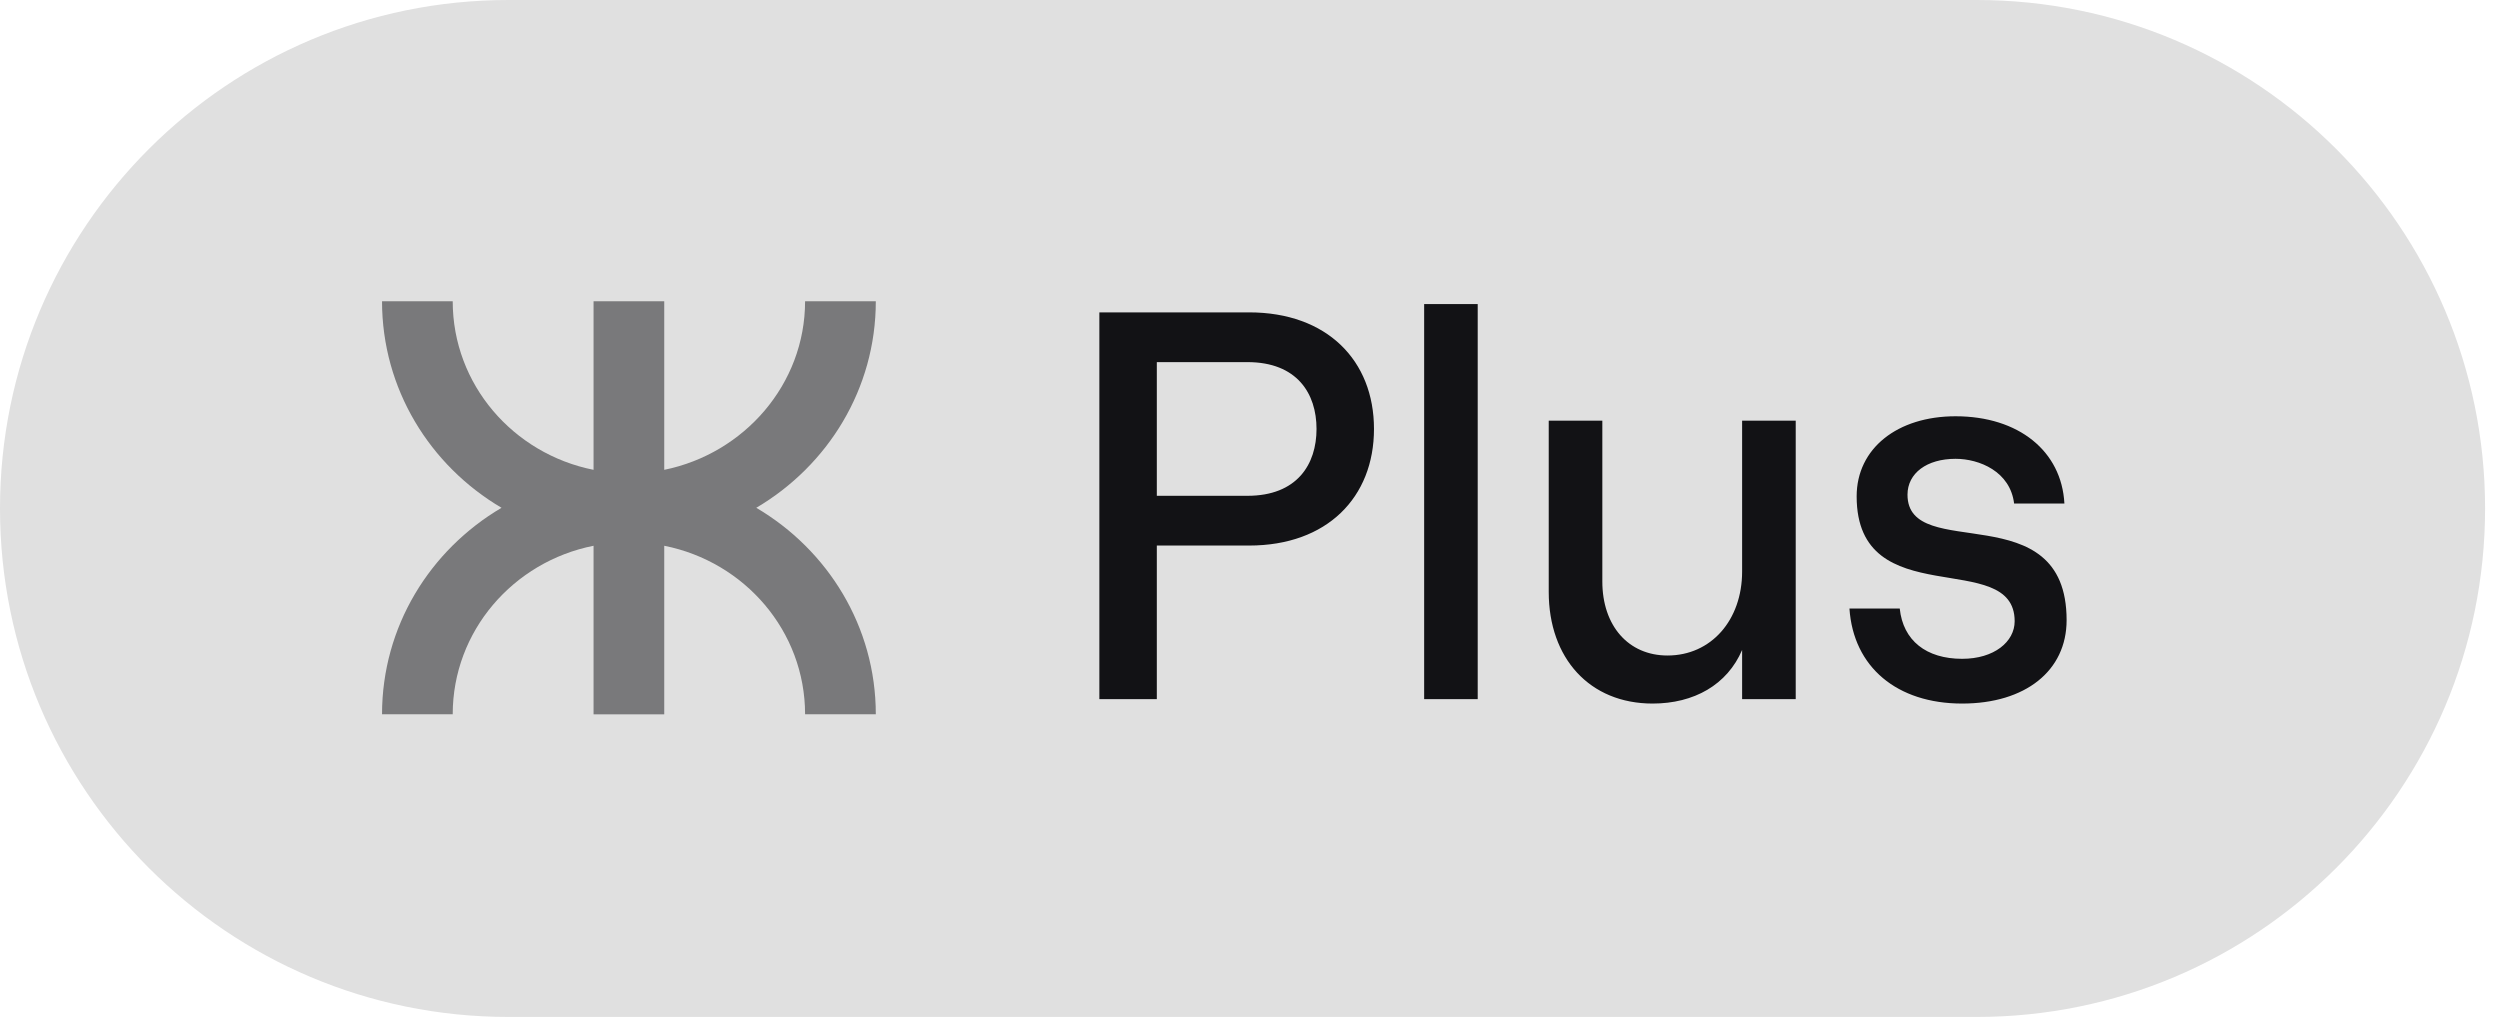
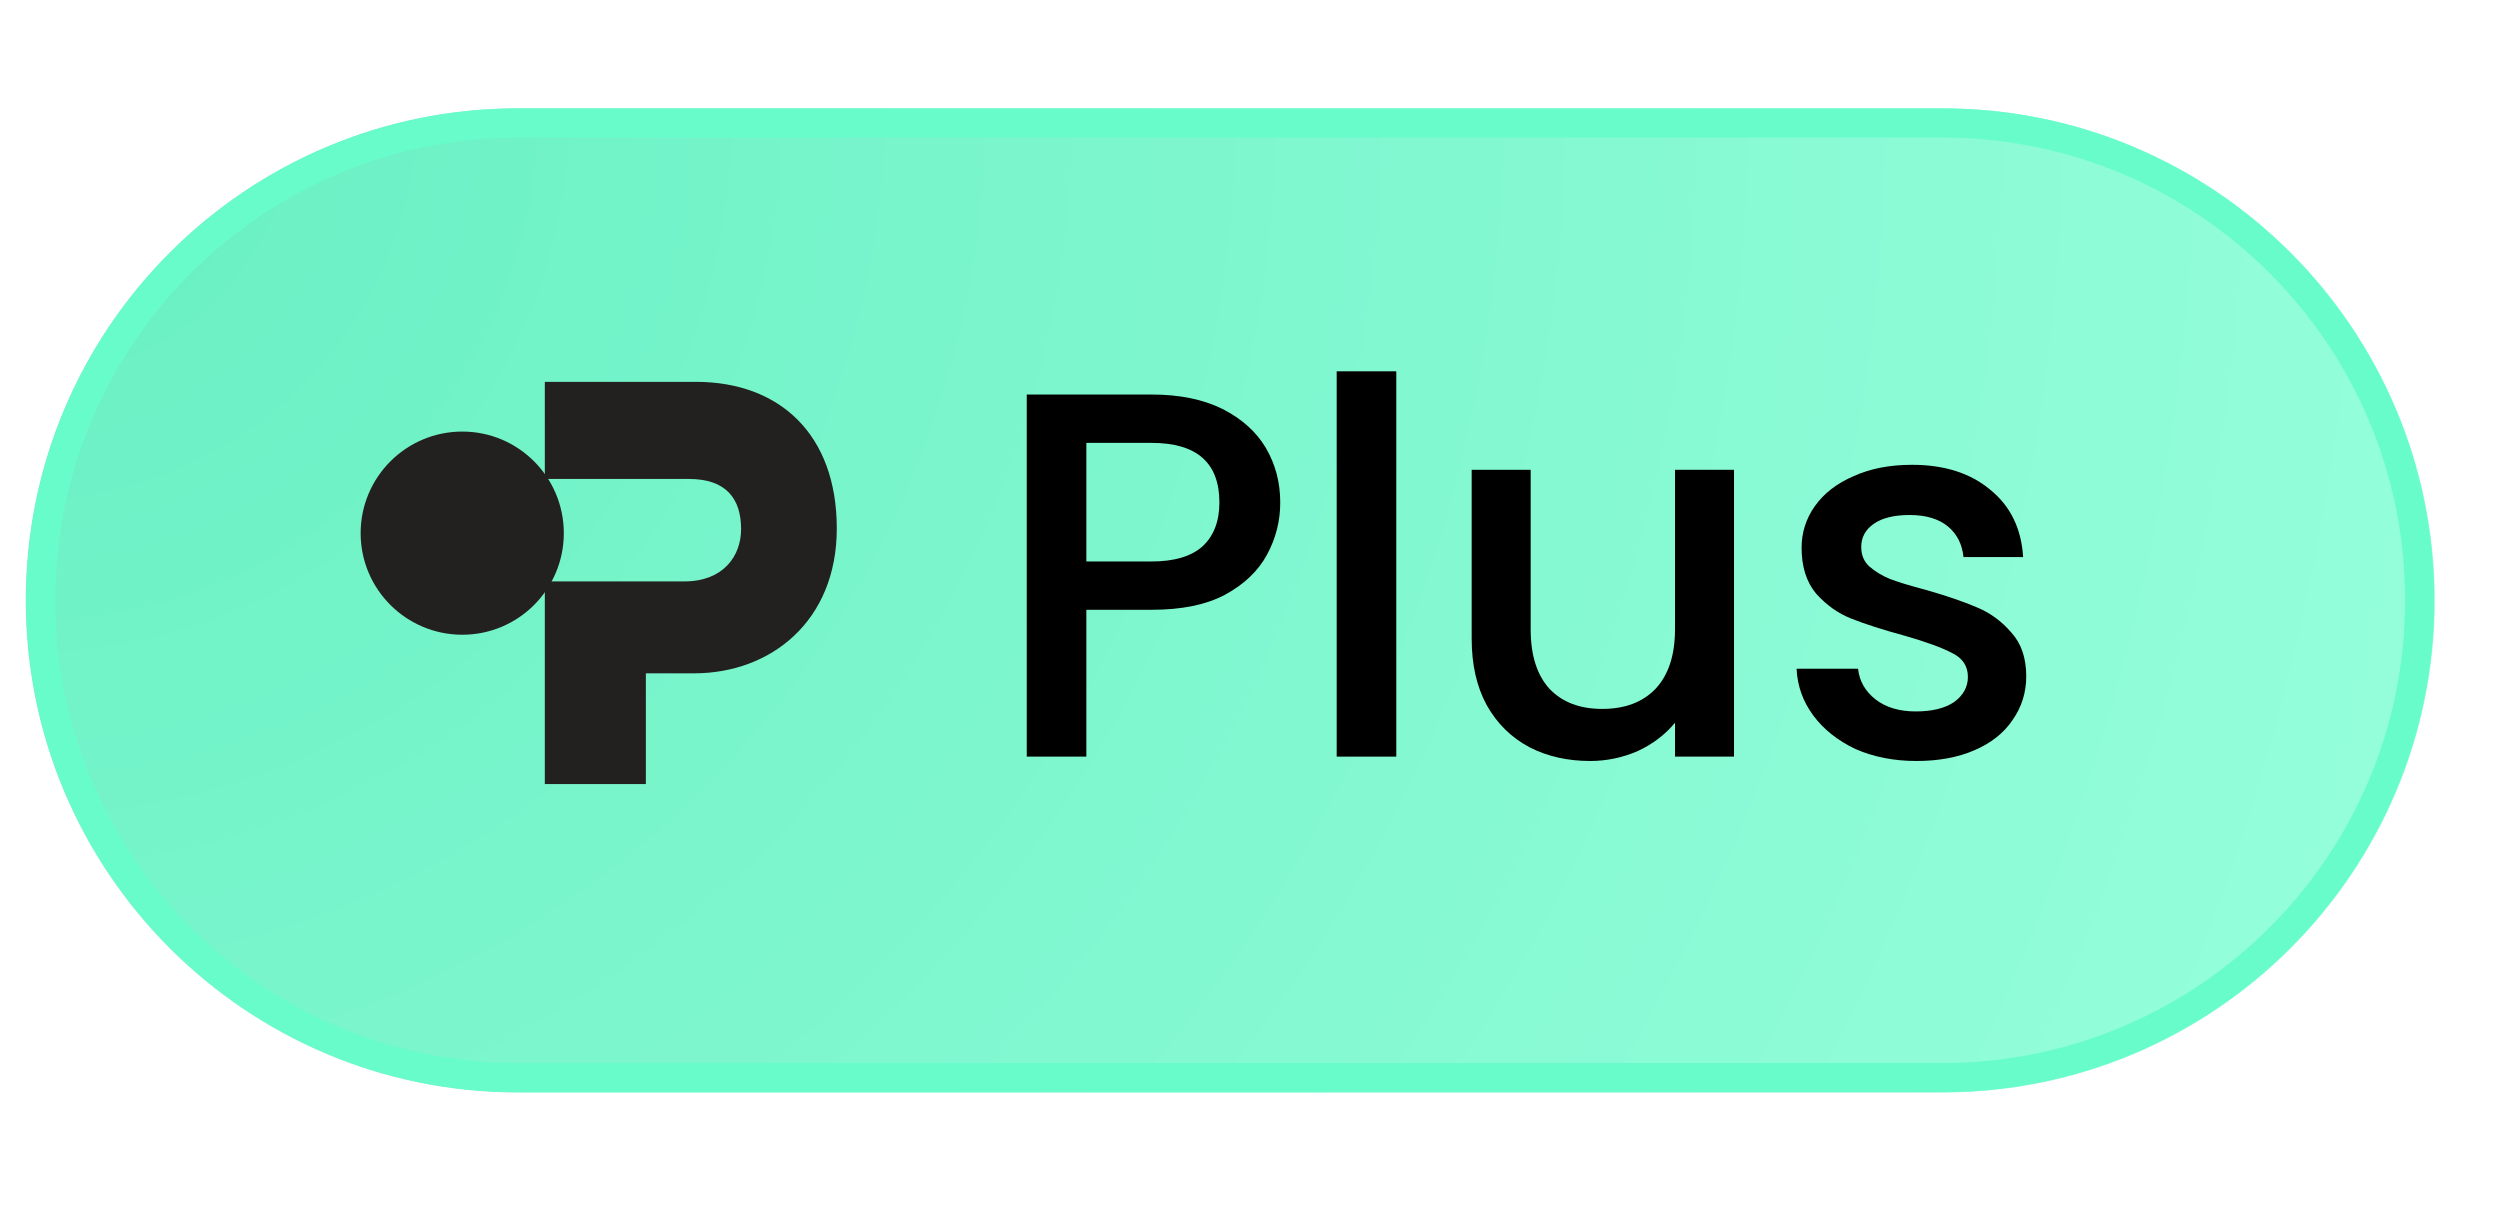
- <svg xmlns="http://www.w3.org/2000/svg" width="59" height="24" viewBox="0 0 59 24" fill="none">
-   <rect width="58.648" height="24" rx="12" fill="#E0E0E0" />
-   <path opacity="0.5" d="M19 16.857H20.669C20.669 14.789 19.538 12.979 17.848 11.984C19.538 10.988 20.669 9.178 20.669 7.11H19C19 9.067 17.564 10.704 15.676 11.088V7.11H14.008V11.088C12.111 10.71 10.684 9.073 10.684 7.11H9.016C9.016 9.178 10.146 10.988 11.836 11.984C10.146 12.979 9.016 14.789 9.016 16.857H10.684C10.684 14.894 12.111 13.257 14.008 12.88V16.859H15.676V12.88C17.573 13.257 19 14.894 19 16.857Z" fill="#121215" />
-   <path d="M25.945 16.5V7.372H29.479C31.317 7.372 32.426 8.506 32.426 10.123C32.426 11.74 31.317 12.875 29.479 12.875H27.301V16.5H25.945ZM27.301 11.701H29.439C30.613 11.701 31.07 10.958 31.07 10.123C31.07 9.289 30.613 8.546 29.439 8.546H27.301V11.701ZM33.61 16.5V7.176H34.874V16.5H33.61ZM42.379 9.928V16.5H41.114V15.339C40.762 16.161 39.979 16.604 39.001 16.604C37.515 16.604 36.55 15.535 36.55 13.97V9.928H37.815V13.723C37.815 14.766 38.428 15.47 39.353 15.47C40.383 15.47 41.114 14.635 41.114 13.488V9.928H42.379ZM46.307 16.604C44.769 16.604 43.739 15.744 43.647 14.361H44.834C44.912 15.118 45.46 15.548 46.307 15.548C47.064 15.548 47.546 15.144 47.546 14.661C47.546 12.914 43.817 14.518 43.817 11.714C43.817 10.58 44.782 9.824 46.151 9.824C47.638 9.824 48.655 10.645 48.72 11.884H47.533C47.442 11.127 46.712 10.828 46.151 10.828C45.473 10.828 45.017 11.167 45.017 11.675C45.017 13.305 48.772 11.636 48.772 14.635C48.772 15.835 47.794 16.604 46.307 16.604Z" fill="#121215" />
+ <svg xmlns="http://www.w3.org/2000/svg" width="83" zoomAndPan="magnify" viewBox="0 0 62.25 30" height="40" preserveAspectRatio="xMidYMid meet" version="1.0">
+   <defs>
+     <g />
+     <clipPath id="ea3efd3fb1">
+       <path d="M 0.641 2.699 L 60.66 2.699 L 60.66 27.203 L 0.641 27.203 Z M 0.641 2.699 " clip-rule="nonzero" />
+     </clipPath>
+     <clipPath id="b1a8f28b0e">
+       <path d="M 60.625 14.953 C 60.625 21.719 55.137 27.203 48.371 27.203 L 12.895 27.203 C 6.125 27.203 0.641 21.719 0.641 14.953 C 0.641 8.184 6.125 2.699 12.895 2.699 L 48.371 2.699 C 55.137 2.699 60.625 8.184 60.625 14.953 Z M 60.625 14.953 " clip-rule="nonzero" />
+     </clipPath>
+     <clipPath id="b83bcbbae3">
+       <path d="M 0.641 0.699 L 60.625 0.699 L 60.625 25.203 L 0.641 25.203 Z M 0.641 0.699 " clip-rule="nonzero" />
+     </clipPath>
+     <clipPath id="b15e6952d7">
+       <path d="M 60.625 12.953 C 60.625 19.719 55.137 25.203 48.371 25.203 L 12.895 25.203 C 6.125 25.203 0.641 19.719 0.641 12.953 C 0.641 6.184 6.125 0.699 12.895 0.699 L 48.371 0.699 C 55.137 0.699 60.625 6.184 60.625 12.953 Z M 60.625 12.953 " clip-rule="nonzero" />
+     </clipPath>
+     <radialGradient gradientTransform="matrix(1, 0, 0, 1, 0.640985, 0.69902)" gradientUnits="userSpaceOnUse" r="64.796" cx="0" id="f7e86b6232" cy="0" fx="0" fy="0">
+       <stop stop-opacity="1" stop-color="rgb(40.535%, 93.777%, 76.158%)" offset="0" />
+       <stop stop-opacity="1" stop-color="rgb(40.793%, 93.864%, 76.299%)" offset="0.016" />
+       <stop stop-opacity="1" stop-color="rgb(41.014%, 93.938%, 76.418%)" offset="0.027" />
+       <stop stop-opacity="1" stop-color="rgb(41.235%, 94.011%, 76.537%)" offset="0.039" />
+       <stop stop-opacity="1" stop-color="rgb(41.455%, 94.084%, 76.656%)" offset="0.051" />
+       <stop stop-opacity="1" stop-color="rgb(41.676%, 94.157%, 76.776%)" offset="0.062" />
+       <stop stop-opacity="1" stop-color="rgb(41.896%, 94.231%, 76.895%)" offset="0.074" />
+       <stop stop-opacity="1" stop-color="rgb(42.117%, 94.305%, 77.014%)" offset="0.086" />
+       <stop stop-opacity="1" stop-color="rgb(42.339%, 94.379%, 77.133%)" offset="0.098" />
+       <stop stop-opacity="1" stop-color="rgb(42.558%, 94.452%, 77.254%)" offset="0.109" />
+       <stop stop-opacity="1" stop-color="rgb(42.78%, 94.525%, 77.373%)" offset="0.121" />
+       <stop stop-opacity="1" stop-color="rgb(42.999%, 94.598%, 77.492%)" offset="0.133" />
+       <stop stop-opacity="1" stop-color="rgb(43.221%, 94.672%, 77.611%)" offset="0.145" />
+       <stop stop-opacity="1" stop-color="rgb(43.442%, 94.745%, 77.731%)" offset="0.156" />
+       <stop stop-opacity="1" stop-color="rgb(43.661%, 94.82%, 77.85%)" offset="0.168" />
+       <stop stop-opacity="1" stop-color="rgb(43.883%, 94.893%, 77.969%)" offset="0.18" />
+       <stop stop-opacity="1" stop-color="rgb(44.104%, 94.966%, 78.09%)" offset="0.191" />
+       <stop stop-opacity="1" stop-color="rgb(44.324%, 95.039%, 78.209%)" offset="0.203" />
+       <stop stop-opacity="1" stop-color="rgb(44.545%, 95.113%, 78.328%)" offset="0.215" />
+       <stop stop-opacity="1" stop-color="rgb(44.765%, 95.186%, 78.447%)" offset="0.227" />
+       <stop stop-opacity="1" stop-color="rgb(44.986%, 95.261%, 78.568%)" offset="0.238" />
+       <stop stop-opacity="1" stop-color="rgb(45.207%, 95.334%, 78.687%)" offset="0.25" />
+       <stop stop-opacity="1" stop-color="rgb(45.5%, 95.432%, 78.845%)" offset="0.262" />
+       <stop stop-opacity="1" stop-color="rgb(45.868%, 95.554%, 79.045%)" offset="0.281" />
+       <stop stop-opacity="1" stop-color="rgb(46.236%, 95.676%, 79.243%)" offset="0.301" />
+       <stop stop-opacity="1" stop-color="rgb(46.603%, 95.799%, 79.442%)" offset="0.32" />
+       <stop stop-opacity="1" stop-color="rgb(46.971%, 95.921%, 79.642%)" offset="0.34" />
+       <stop stop-opacity="1" stop-color="rgb(47.339%, 96.043%, 79.84%)" offset="0.359" />
+       <stop stop-opacity="1" stop-color="rgb(47.67%, 96.153%, 80.02%)" offset="0.379" />
+       <stop stop-opacity="1" stop-color="rgb(47.964%, 96.252%, 80.179%)" offset="0.395" />
+       <stop stop-opacity="1" stop-color="rgb(48.259%, 96.35%, 80.338%)" offset="0.41" />
+       <stop stop-opacity="1" stop-color="rgb(48.553%, 96.448%, 80.498%)" offset="0.426" />
+       <stop stop-opacity="1" stop-color="rgb(48.848%, 96.545%, 80.656%)" offset="0.441" />
+       <stop stop-opacity="1" stop-color="rgb(49.141%, 96.643%, 80.815%)" offset="0.457" />
+       <stop stop-opacity="1" stop-color="rgb(49.435%, 96.742%, 80.975%)" offset="0.473" />
+       <stop stop-opacity="1" stop-color="rgb(49.73%, 96.84%, 81.134%)" offset="0.488" />
+       <stop stop-opacity="1" stop-color="rgb(49.988%, 96.925%, 81.273%)" offset="0.504" />
+       <stop stop-opacity="1" stop-color="rgb(50.209%, 96.999%, 81.393%)" offset="0.516" />
+       <stop stop-opacity="1" stop-color="rgb(50.429%, 97.072%, 81.512%)" offset="0.527" />
+       <stop stop-opacity="1" stop-color="rgb(50.65%, 97.145%, 81.631%)" offset="0.539" />
+       <stop stop-opacity="1" stop-color="rgb(50.87%, 97.22%, 81.75%)" offset="0.551" />
+       <stop stop-opacity="1" stop-color="rgb(51.091%, 97.293%, 81.871%)" offset="0.562" />
+       <stop stop-opacity="1" stop-color="rgb(51.312%, 97.366%, 81.99%)" offset="0.574" />
+       <stop stop-opacity="1" stop-color="rgb(51.532%, 97.44%, 82.109%)" offset="0.586" />
+       <stop stop-opacity="1" stop-color="rgb(51.753%, 97.513%, 82.23%)" offset="0.598" />
+       <stop stop-opacity="1" stop-color="rgb(51.973%, 97.586%, 82.349%)" offset="0.609" />
+       <stop stop-opacity="1" stop-color="rgb(52.194%, 97.661%, 82.468%)" offset="0.621" />
+       <stop stop-opacity="1" stop-color="rgb(52.489%, 97.758%, 82.626%)" offset="0.633" />
+       <stop stop-opacity="1" stop-color="rgb(52.856%, 97.881%, 82.826%)" offset="0.652" />
+       <stop stop-opacity="1" stop-color="rgb(53.224%, 98.003%, 83.025%)" offset="0.672" />
+       <stop stop-opacity="1" stop-color="rgb(53.555%, 98.112%, 83.205%)" offset="0.691" />
+       <stop stop-opacity="1" stop-color="rgb(53.85%, 98.212%, 83.363%)" offset="0.707" />
+       <stop stop-opacity="1" stop-color="rgb(54.143%, 98.309%, 83.522%)" offset="0.723" />
+       <stop stop-opacity="1" stop-color="rgb(54.437%, 98.407%, 83.682%)" offset="0.738" />
+       <stop stop-opacity="1" stop-color="rgb(54.695%, 98.492%, 83.821%)" offset="0.754" />
+       <stop stop-opacity="1" stop-color="rgb(54.916%, 98.566%, 83.94%)" offset="0.766" />
+       <stop stop-opacity="1" stop-color="rgb(55.136%, 98.64%, 84.059%)" offset="0.777" />
+       <stop stop-opacity="1" stop-color="rgb(55.357%, 98.714%, 84.18%)" offset="0.789" />
+       <stop stop-opacity="1" stop-color="rgb(55.577%, 98.787%, 84.299%)" offset="0.801" />
+       <stop stop-opacity="1" stop-color="rgb(55.798%, 98.86%, 84.418%)" offset="0.812" />
+       <stop stop-opacity="1" stop-color="rgb(56.093%, 98.958%, 84.578%)" offset="0.824" />
+       <stop stop-opacity="1" stop-color="rgb(56.461%, 99.08%, 84.776%)" offset="0.844" />
+       <stop stop-opacity="1" stop-color="rgb(56.792%, 99.191%, 84.955%)" offset="0.863" />
+       <stop stop-opacity="1" stop-color="rgb(57.05%, 99.277%, 85.095%)" offset="0.879" />
+       <stop stop-opacity="1" stop-color="rgb(57.269%, 99.35%, 85.214%)" offset="0.891" />
+       <stop stop-opacity="1" stop-color="rgb(57.491%, 99.423%, 85.333%)" offset="0.902" />
+       <stop stop-opacity="1" stop-color="rgb(57.784%, 99.521%, 85.493%)" offset="0.914" />
+       <stop stop-opacity="1" stop-color="rgb(58.115%, 99.632%, 85.672%)" offset="0.934" />
+       <stop stop-opacity="1" stop-color="rgb(58.372%, 99.718%, 85.811%)" offset="0.949" />
+       <stop stop-opacity="1" stop-color="rgb(58.667%, 99.815%, 85.971%)" offset="0.961" />
+       <stop stop-opacity="1" stop-color="rgb(59.035%, 99.937%, 86.169%)" offset="0.98" />
+       <stop stop-opacity="1" stop-color="rgb(59.219%, 100%, 86.269%)" offset="1" />
+     </radialGradient>
+     <clipPath id="89417e02c5">
+       <rect x="0" width="61" y="0" height="26" />
+     </clipPath>
+     <clipPath id="3ec89c090c">
+       <path d="M 0.652 2.699 L 60.641 2.699 L 60.641 27.32 L 0.652 27.32 Z M 0.652 2.699 " clip-rule="nonzero" />
+     </clipPath>
+     <clipPath id="e965348061">
+       <path d="M 60.613 14.945 C 60.613 21.711 55.129 27.195 48.363 27.195 L 12.898 27.195 C 6.137 27.195 0.652 21.711 0.652 14.945 C 0.652 8.184 6.137 2.699 12.898 2.699 L 48.363 2.699 C 55.129 2.699 60.613 8.184 60.613 14.945 Z M 60.613 14.945 " clip-rule="nonzero" />
+     </clipPath>
+     <clipPath id="f7a21eb125">
+       <rect x="0" width="28" y="0" height="20" />
+     </clipPath>
+     <clipPath id="4e94a8f62d">
+       <path d="M 5.566 0.48 L 12.836 0.48 L 12.836 10.531 L 5.566 10.531 Z M 5.566 0.48 " clip-rule="nonzero" />
+     </clipPath>
+     <clipPath id="bc4ef7df5e">
+       <path d="M 9.328 0.508 L 5.566 0.508 L 5.566 2.926 L 9.152 2.926 C 10.094 2.926 10.453 3.43 10.453 4.176 C 10.453 4.84 10.016 5.477 9.039 5.477 L 5.566 5.477 L 5.566 10.523 L 8.082 10.523 L 8.082 7.766 L 9.281 7.766 C 11.195 7.766 12.836 6.465 12.836 4.16 C 12.836 1.809 11.406 0.508 9.328 0.508 " clip-rule="nonzero" />
+     </clipPath>
+     <clipPath id="0a1834264d">
+       <path d="M 0.566 0.48 L 7.836 0.48 L 7.836 10.531 L 0.566 10.531 Z M 0.566 0.48 " clip-rule="nonzero" />
+     </clipPath>
+     <clipPath id="8896cabd2e">
+       <path d="M 4.328 0.508 L 0.566 0.508 L 0.566 2.926 L 4.152 2.926 C 5.094 2.926 5.453 3.43 5.453 4.176 C 5.453 4.84 5.016 5.477 4.039 5.477 L 0.566 5.477 L 0.566 10.523 L 3.082 10.523 L 3.082 7.766 L 4.281 7.766 C 6.195 7.766 7.836 6.465 7.836 4.16 C 7.836 1.809 6.406 0.508 4.328 0.508 " clip-rule="nonzero" />
+     </clipPath>
+     <clipPath id="c90ea528d1">
+       <rect x="0" width="8" y="0" height="11" />
+     </clipPath>
+     <clipPath id="3533e21de1">
+       <path d="M 0.98 1.746 L 6.039 1.746 L 6.039 6.805 L 0.98 6.805 Z M 0.98 1.746 " clip-rule="nonzero" />
+     </clipPath>
+     <clipPath id="aee9e34c5b">
+       <path d="M 3.512 1.746 C 2.113 1.746 0.98 2.879 0.98 4.277 C 0.98 5.672 2.113 6.805 3.512 6.805 C 4.906 6.805 6.039 5.672 6.039 4.277 C 6.039 2.879 4.906 1.746 3.512 1.746 Z M 3.512 1.746 " clip-rule="nonzero" />
+     </clipPath>
+     <clipPath id="1b1923ac65">
+       <path d="M 0.98 0.746 L 6.039 0.746 L 6.039 5.805 L 0.98 5.805 Z M 0.98 0.746 " clip-rule="nonzero" />
+     </clipPath>
+     <clipPath id="f1fb24b907">
+       <path d="M 3.512 0.746 C 2.113 0.746 0.98 1.879 0.98 3.277 C 0.98 4.672 2.113 5.805 3.512 5.805 C 4.906 5.805 6.039 4.672 6.039 3.277 C 6.039 1.879 4.906 0.746 3.512 0.746 Z M 3.512 0.746 " clip-rule="nonzero" />
+     </clipPath>
+     <clipPath id="21dbdaa7c9">
+       <rect x="0" width="7" y="0" height="6" />
+     </clipPath>
+     <clipPath id="52f81ac843">
+       <rect x="0" width="13" y="0" height="11" />
+     </clipPath>
+   </defs>
+   <g clip-path="url(#ea3efd3fb1)">
+     <g clip-path="url(#b1a8f28b0e)">
+       <g transform="matrix(1, 0, 0, 1, 0, 2)">
+         <g clip-path="url(#89417e02c5)">
+           <g clip-path="url(#b83bcbbae3)">
+             <g clip-path="url(#b15e6952d7)">
+               <path fill="url(#f7e86b6232)" d="M 0.641 0.699 L 0.641 25.203 L 60.625 25.203 L 60.625 0.699 Z M 0.641 0.699 " fill-rule="nonzero" />
+             </g>
+           </g>
+         </g>
+       </g>
+     </g>
+   </g>
+   <g clip-path="url(#3ec89c090c)">
+     <g clip-path="url(#e965348061)">
+       <path stroke-linecap="butt" transform="matrix(0.725806, 0, 0, 0.725806, 0.651489, 2.69902)" fill="none" stroke-linejoin="miter" d="M 82.614 16.873 C 82.614 26.194 75.058 33.75 65.736 33.75 L 16.874 33.75 C 7.557 33.75 0.001 26.194 0.001 16.873 C 0.001 7.557 7.557 0 16.874 0 L 65.736 0 C 75.058 0 82.614 7.557 82.614 16.873 Z M 82.614 16.873 " stroke="#69fccb" stroke-width="2" stroke-opacity="1" stroke-miterlimit="4" />
+     </g>
+   </g>
+   <g transform="matrix(1, 0, 0, 1, 24, 5)">
+     <g clip-path="url(#f7a21eb125)">
+       <g fill="#000000" fill-opacity="1">
+         <g transform="translate(0.597048, 13.83973)">
+           <g>
+             <path d="M 7.281 -6.328 C 7.281 -5.867 7.172 -5.438 6.953 -5.031 C 6.734 -4.625 6.383 -4.289 5.906 -4.031 C 5.438 -3.781 4.828 -3.656 4.078 -3.656 L 2.453 -3.656 L 2.453 0 L 0.969 0 L 0.969 -9.016 L 4.078 -9.016 C 4.773 -9.016 5.363 -8.895 5.844 -8.656 C 6.32 -8.414 6.68 -8.094 6.922 -7.688 C 7.16 -7.281 7.281 -6.828 7.281 -6.328 Z M 4.078 -4.859 C 4.641 -4.859 5.062 -4.984 5.344 -5.234 C 5.625 -5.492 5.766 -5.859 5.766 -6.328 C 5.766 -7.316 5.203 -7.812 4.078 -7.812 L 2.453 -7.812 L 2.453 -4.859 Z M 4.078 -4.859 " />
+           </g>
+         </g>
+       </g>
+       <g fill="#000000" fill-opacity="1">
+         <g transform="translate(8.314534, 13.83973)">
+           <g>
+             <path d="M 2.453 -9.594 L 2.453 0 L 0.969 0 L 0.969 -9.594 Z M 2.453 -9.594 " />
+           </g>
+         </g>
+       </g>
+       <g fill="#000000" fill-opacity="1">
+         <g transform="translate(11.73876, 13.83973)">
+           <g>
+             <path d="M 7.438 -7.141 L 7.438 0 L 5.969 0 L 5.969 -0.844 C 5.727 -0.551 5.422 -0.316 5.047 -0.141 C 4.672 0.023 4.273 0.109 3.859 0.109 C 3.297 0.109 2.789 -0.004 2.344 -0.234 C 1.895 -0.473 1.539 -0.82 1.281 -1.281 C 1.031 -1.738 0.906 -2.289 0.906 -2.938 L 0.906 -7.141 L 2.375 -7.141 L 2.375 -3.172 C 2.375 -2.523 2.531 -2.031 2.844 -1.688 C 3.164 -1.352 3.602 -1.188 4.156 -1.188 C 4.719 -1.188 5.16 -1.352 5.484 -1.688 C 5.805 -2.031 5.969 -2.523 5.969 -3.172 L 5.969 -7.141 Z M 7.438 -7.141 " />
+           </g>
+         </g>
+       </g>
+       <g fill="#000000" fill-opacity="1">
+         <g transform="translate(20.15667, 13.83973)">
+           <g>
+             <path d="M 3.562 0.109 C 3 0.109 2.492 0.008 2.047 -0.188 C 1.609 -0.395 1.258 -0.672 1 -1.016 C 0.738 -1.367 0.598 -1.758 0.578 -2.188 L 2.109 -2.188 C 2.141 -1.883 2.285 -1.629 2.547 -1.422 C 2.805 -1.223 3.141 -1.125 3.547 -1.125 C 3.953 -1.125 4.27 -1.203 4.5 -1.359 C 4.727 -1.523 4.844 -1.734 4.844 -1.984 C 4.844 -2.254 4.711 -2.453 4.453 -2.578 C 4.203 -2.711 3.801 -2.859 3.25 -3.016 C 2.719 -3.16 2.281 -3.301 1.938 -3.438 C 1.602 -3.57 1.312 -3.781 1.062 -4.062 C 0.82 -4.352 0.703 -4.734 0.703 -5.203 C 0.703 -5.578 0.812 -5.922 1.031 -6.234 C 1.258 -6.555 1.582 -6.805 2 -6.984 C 2.414 -7.172 2.898 -7.266 3.453 -7.266 C 4.266 -7.266 4.914 -7.055 5.406 -6.641 C 5.906 -6.234 6.176 -5.676 6.219 -4.969 L 4.734 -4.969 C 4.703 -5.289 4.57 -5.547 4.344 -5.734 C 4.113 -5.922 3.797 -6.016 3.391 -6.016 C 3.004 -6.016 2.707 -5.941 2.5 -5.797 C 2.289 -5.648 2.188 -5.457 2.188 -5.219 C 2.188 -5.02 2.254 -4.859 2.391 -4.734 C 2.535 -4.609 2.707 -4.504 2.906 -4.422 C 3.102 -4.348 3.395 -4.258 3.781 -4.156 C 4.301 -4.008 4.727 -3.863 5.062 -3.719 C 5.395 -3.582 5.68 -3.375 5.922 -3.094 C 6.172 -2.82 6.297 -2.457 6.297 -2 C 6.297 -1.594 6.18 -1.227 5.953 -0.906 C 5.734 -0.582 5.414 -0.332 5 -0.156 C 4.594 0.02 4.113 0.109 3.562 0.109 Z M 3.562 0.109 " />
+           </g>
+         </g>
+       </g>
+     </g>
+   </g>
+   <g transform="matrix(1, 0, 0, 1, 8, 9)">
+     <g clip-path="url(#52f81ac843)">
+       <g clip-path="url(#4e94a8f62d)">
+         <g clip-path="url(#bc4ef7df5e)">
+           <g transform="matrix(1, 0, 0, 1, 5, 0.000000000000005329)">
+             <g clip-path="url(#c90ea528d1)">
+               <g clip-path="url(#0a1834264d)">
+                 <g clip-path="url(#8896cabd2e)">
+                   <path fill="#23211f" d="M 0.566 0.508 L 7.836 0.508 L 7.836 10.531 L 0.566 10.531 Z M 0.566 0.508 " fill-opacity="1" fill-rule="nonzero" />
+                 </g>
+               </g>
+             </g>
+           </g>
+         </g>
+       </g>
+       <g clip-path="url(#3533e21de1)">
+         <g clip-path="url(#aee9e34c5b)">
+           <g transform="matrix(1, 0, 0, 1, 0, 1)">
+             <g clip-path="url(#21dbdaa7c9)">
+               <g clip-path="url(#1b1923ac65)">
+                 <g clip-path="url(#f1fb24b907)">
+                   <path fill="#23211f" d="M 0.98 0.746 L 6.039 0.746 L 6.039 5.805 L 0.98 5.805 Z M 0.98 0.746 " fill-opacity="1" fill-rule="nonzero" />
+                 </g>
+               </g>
+             </g>
+           </g>
+         </g>
+       </g>
+     </g>
+   </g>
</svg>
